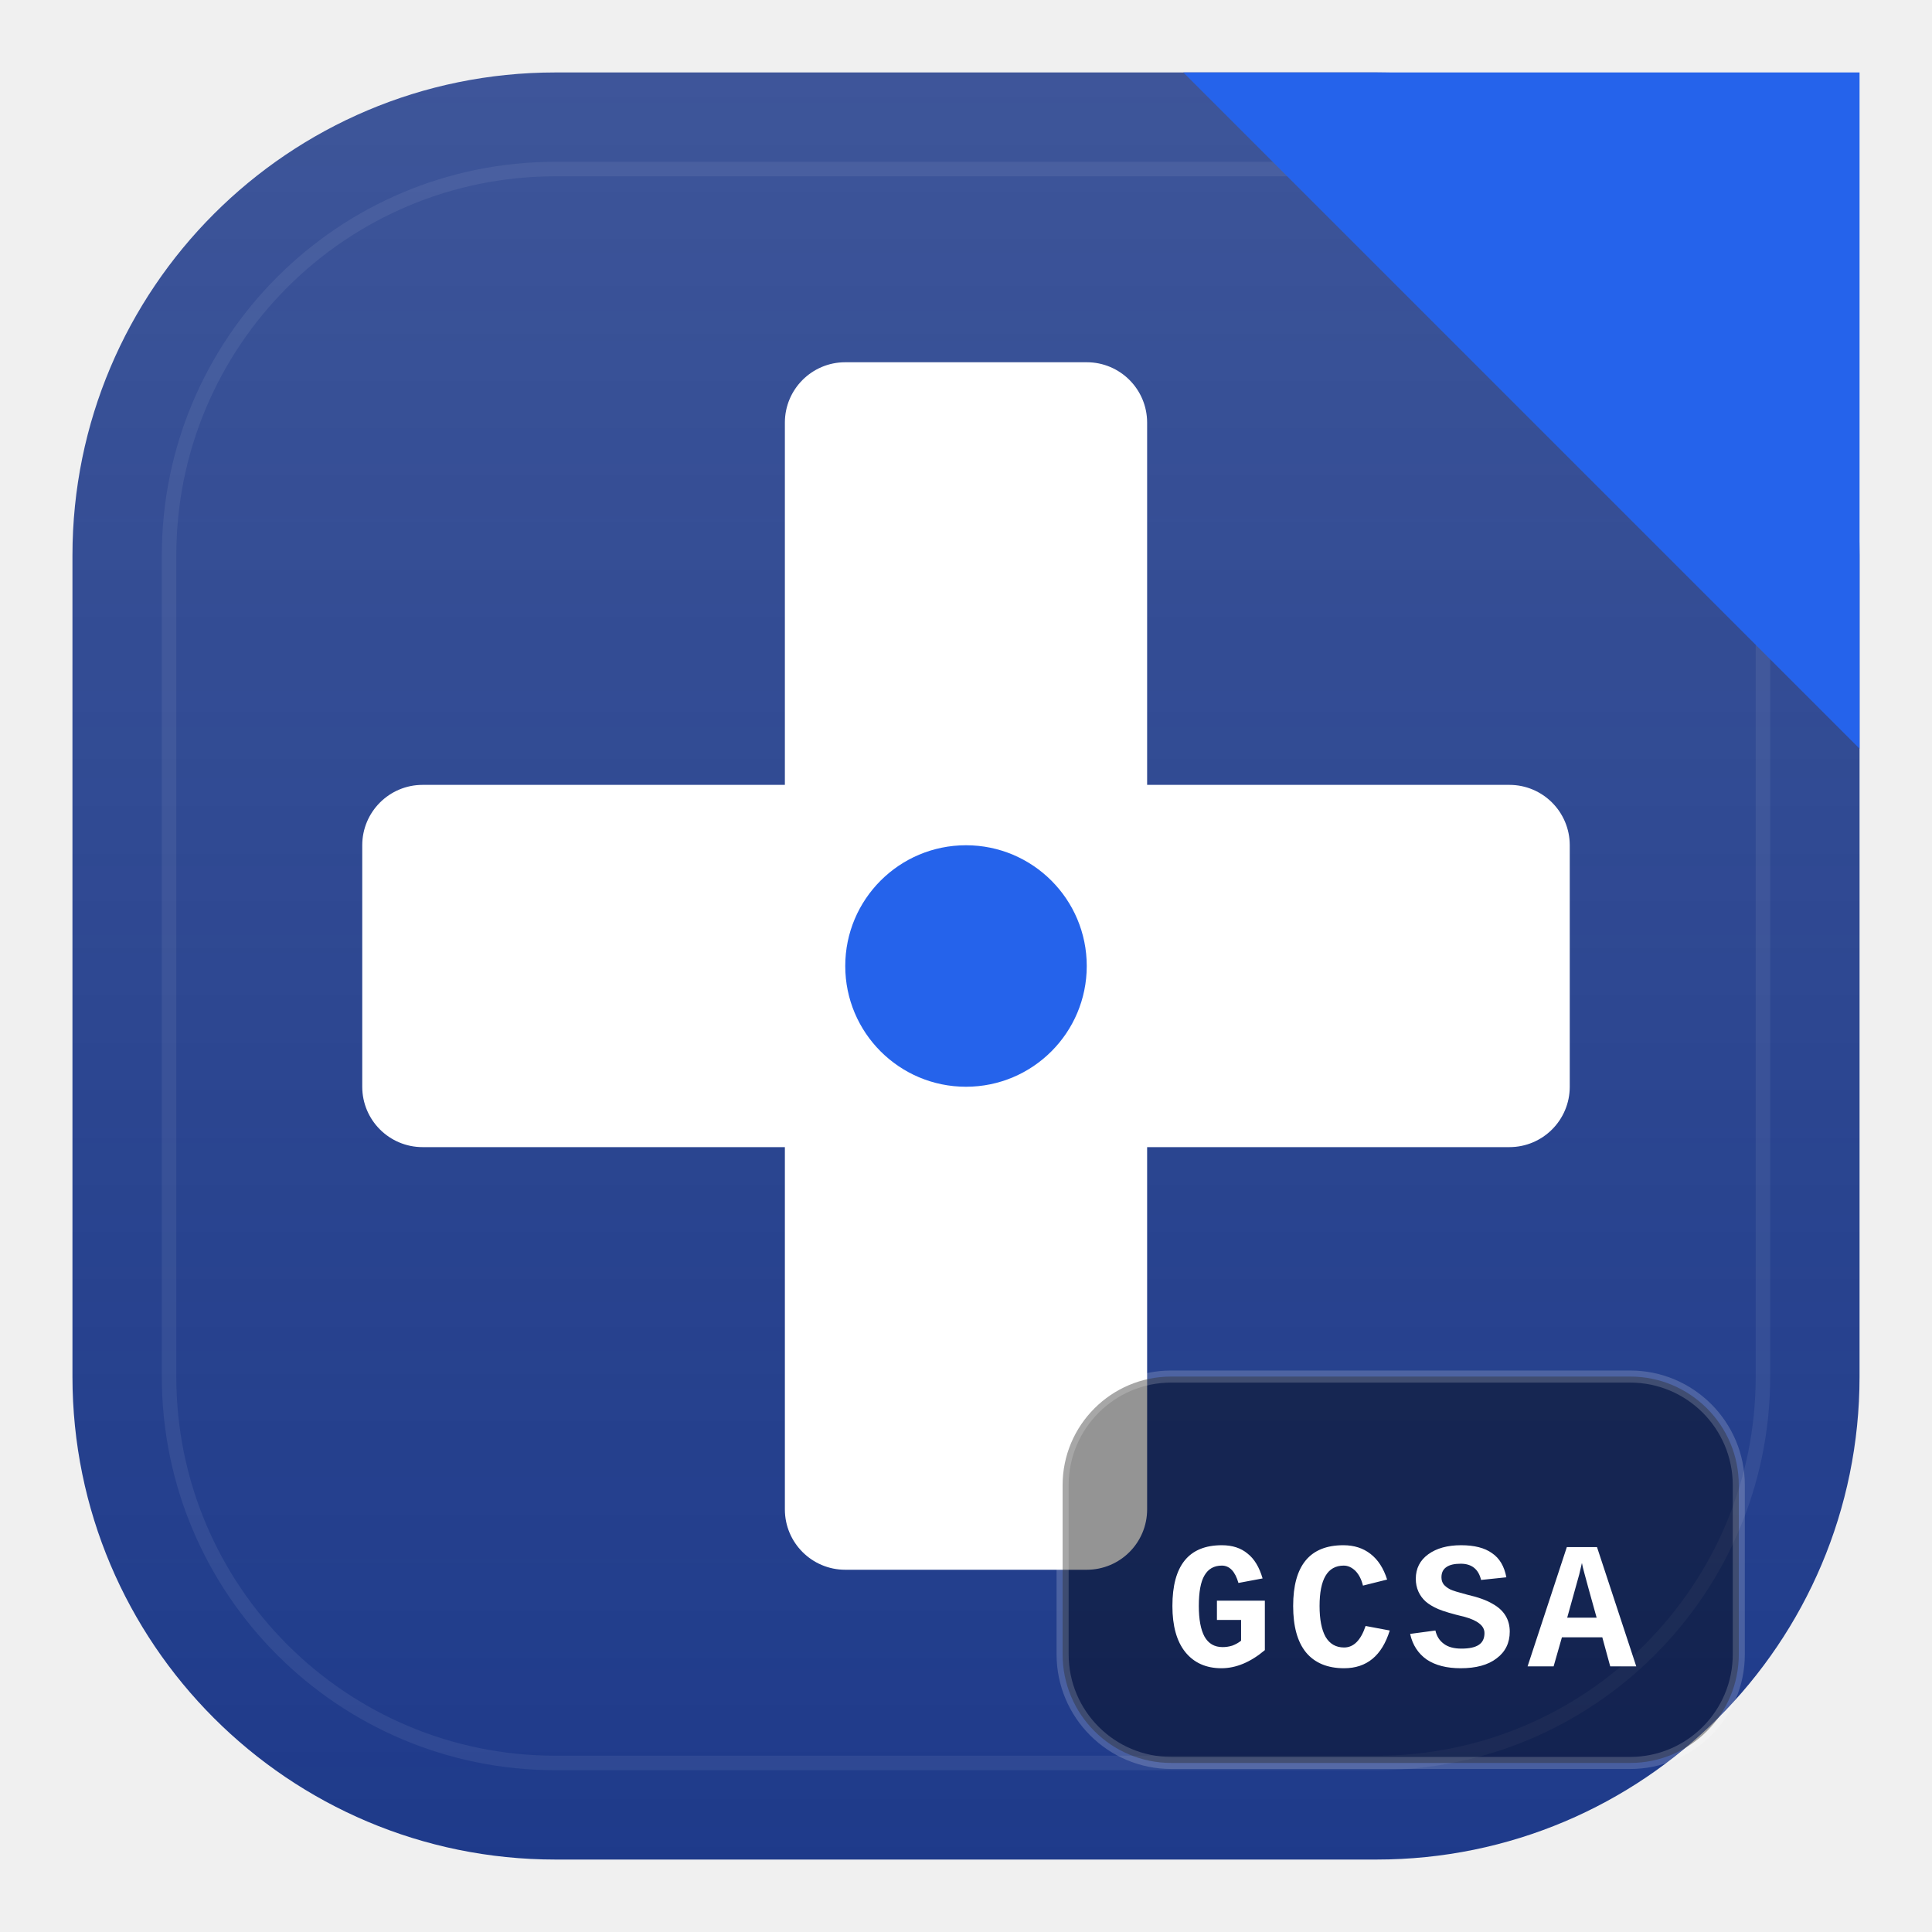
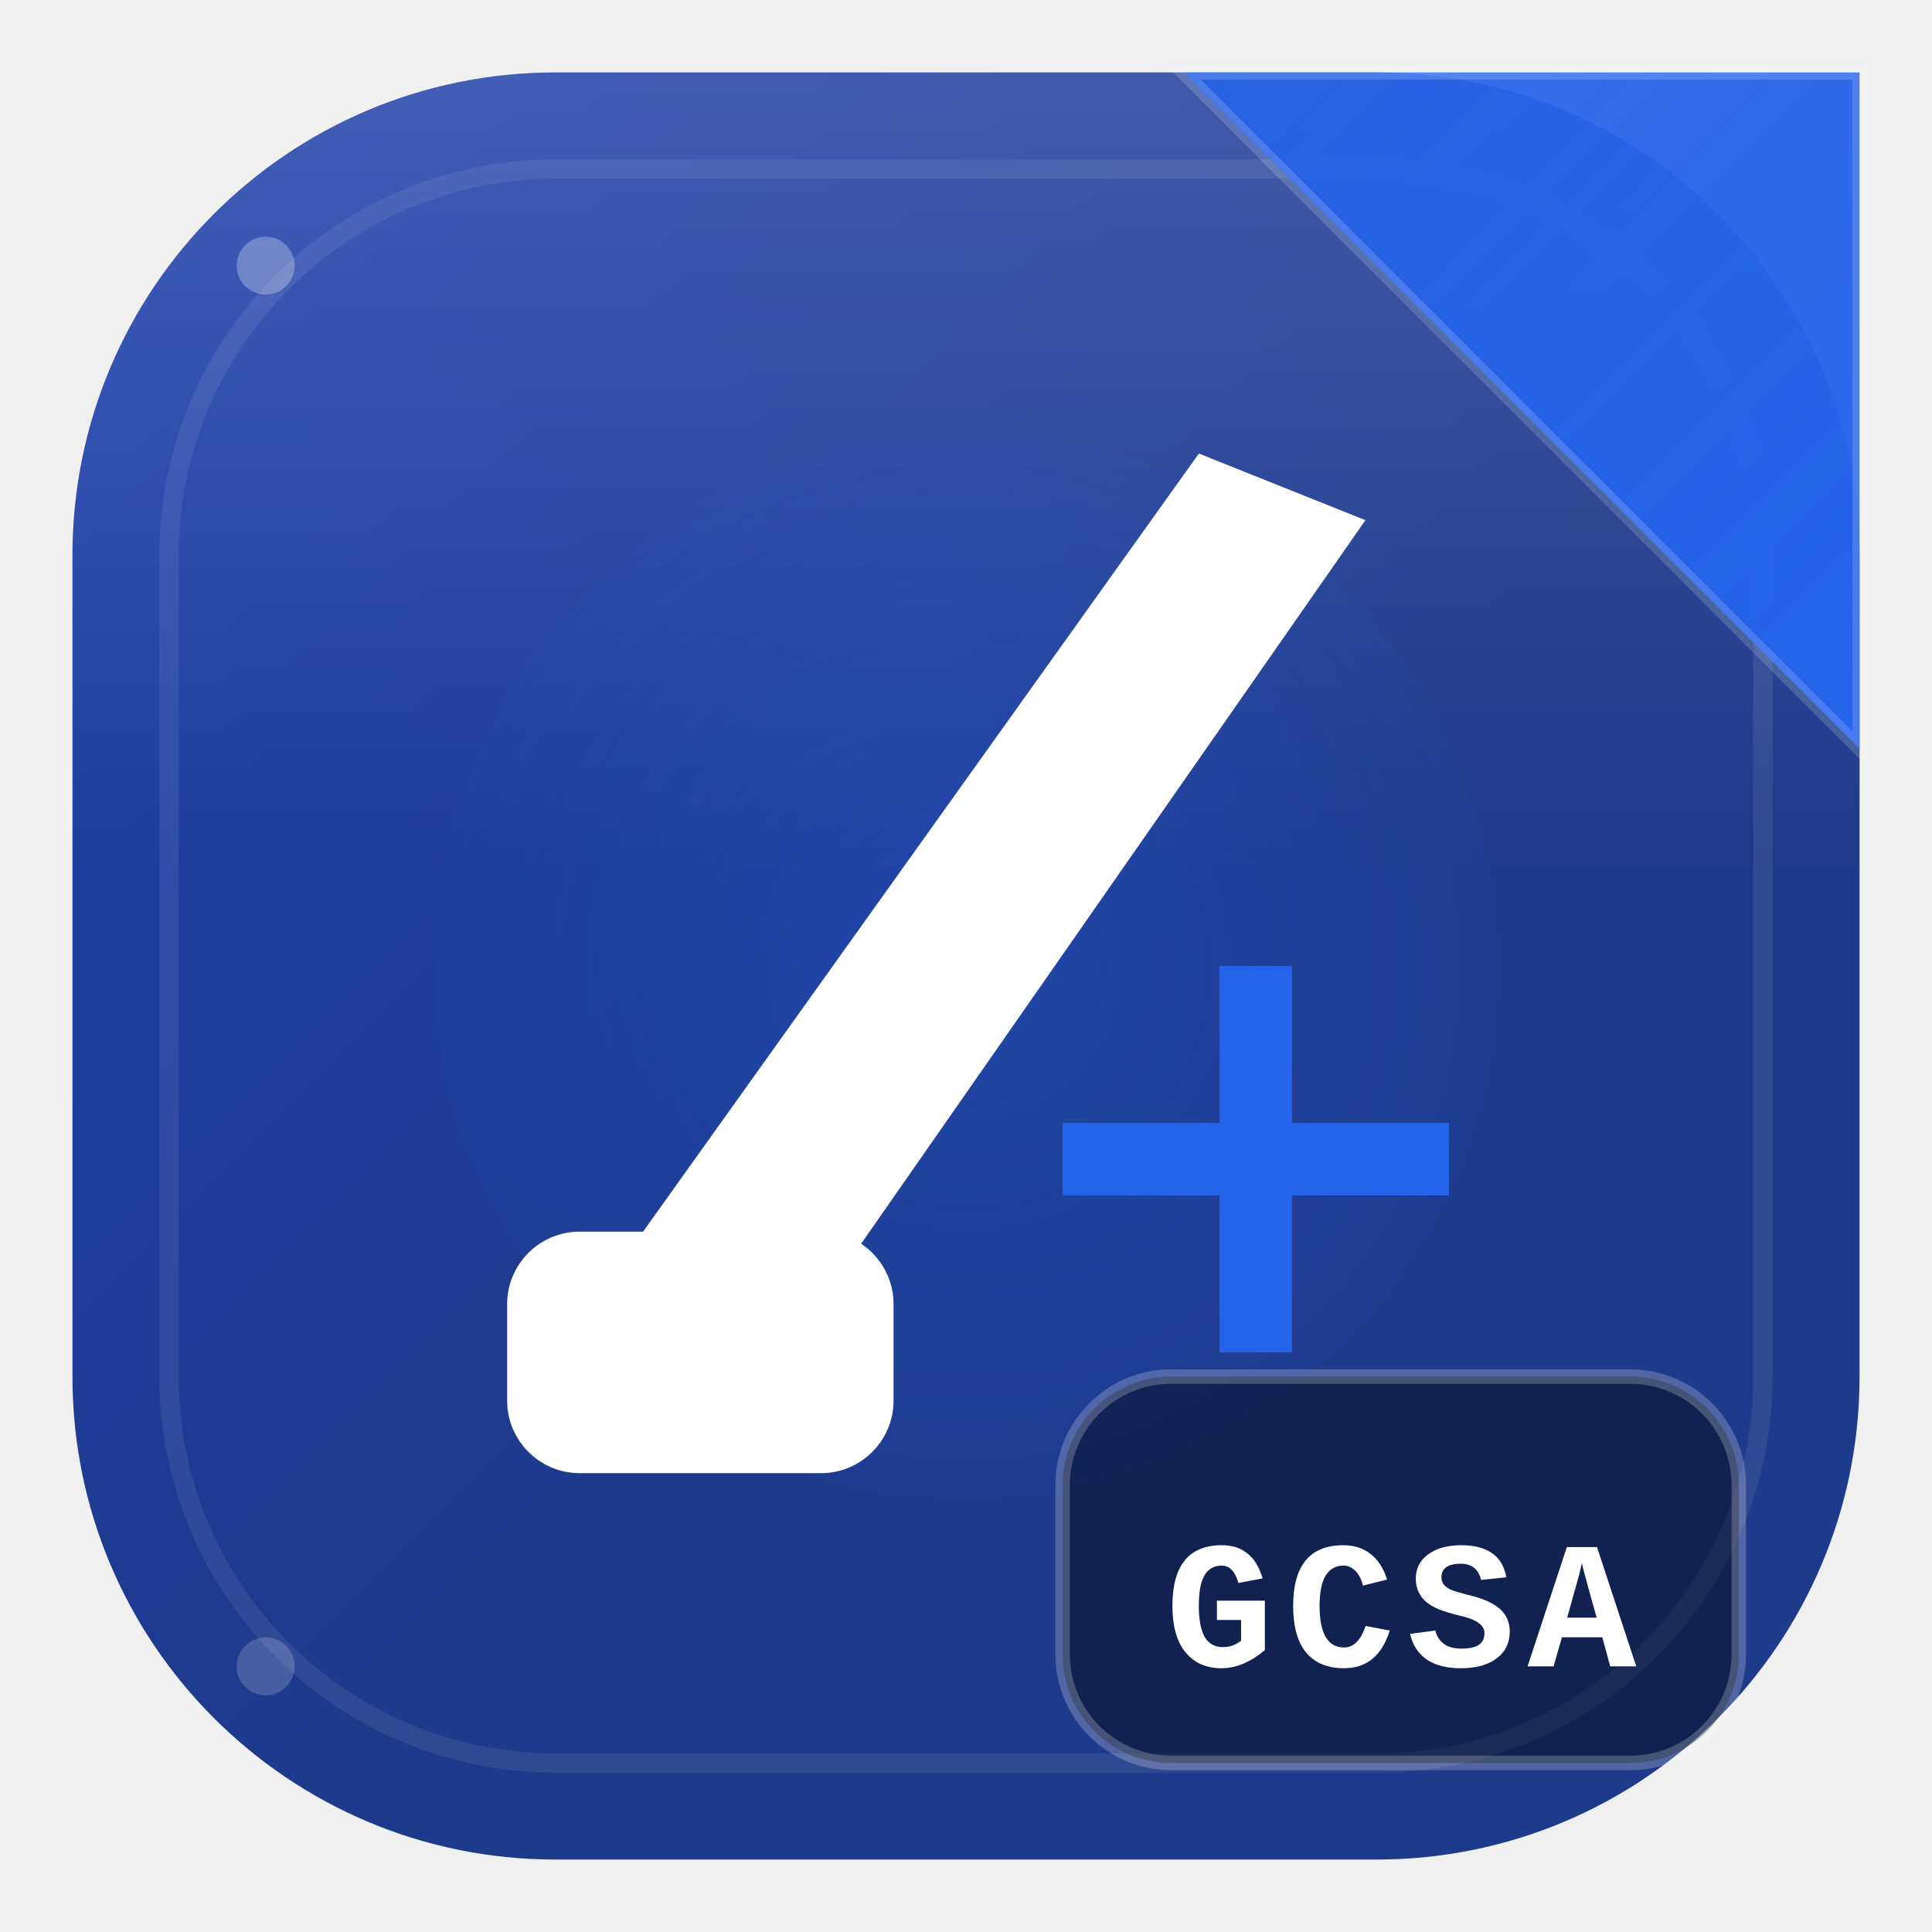
<svg xmlns="http://www.w3.org/2000/svg" viewBox="0 0 80 80" width="1024" height="1024">
  <defs>
-     <linearGradient id="tileGrad" x1="0" y1="0" x2="0" y2="1">
-       <stop offset="0" stop-color="#1e3a8a" stop-opacity="0.85" />
-       <stop offset="1" stop-color="#1e3a8a" />
+     <linearGradient id="tile" x1="0" y1="0" x2="1" y2="1">
+       <stop offset="0%" stop-color="#1e40af" />
+       <stop offset="55%" stop-color="#1e3a8a" />
+       <stop offset="100%" stop-color="#1e3a8a" />
    </linearGradient>
+     <linearGradient id="acc" x1="0" y1="0" x2="1" y2="1">
+       <stop offset="0%" stop-color="#2563eb" stop-opacity="0.9" />
+       <stop offset="100%" stop-color="#2563eb" />
+     </linearGradient>
+     <linearGradient id="hi" x1="0" y1="0" x2="0" y2="1">
+       <stop offset="0%" stop-color="#ffffff" stop-opacity="0.16" />
+       <stop offset="45%" stop-color="#ffffff" stop-opacity="0" />
+     </linearGradient>
+     <radialGradient id="glow" cx="0.5" cy="0.5" r="0.6">
+       <stop offset="0%" stop-color="#2563eb" stop-opacity="0.3" />
+       <stop offset="100%" stop-color="#2563eb" stop-opacity="0" />
+     </radialGradient>
  </defs>
-   <rect x="3" y="3" width="74" height="74" rx="20" fill="url(#tileGrad)" />
-   <rect x="7" y="7" width="66" height="66" rx="16" fill="none" stroke="rgba(255,255,255,0.07)" stroke-width="0.6" />
-   <path d="M 77 3 L 77 31 L 49 3 Z" fill="#2563eb" />
-   <g transform="scale(2.5)">
-     <rect x="13" y="6" width="6" height="20" rx="1" fill="#ffffff" />
-     <rect x="6" y="13" width="20" height="6" rx="1" fill="#ffffff" />
-     <circle cx="16" cy="16" r="2" fill="#2563eb" />
+   <rect x="3" y="3" width="74" height="74" rx="20" fill="url(#tile)" />
+   <rect x="3" y="3" width="74" height="74" rx="20" fill="url(#hi)" />
+   <rect x="7" y="7" width="66" height="66" rx="16" fill="none" stroke="rgba(255,255,255,0.08)" stroke-width="0.8" />
+   <path d="M 77 3 L 77 31 L 49 3 Z" fill="url(#acc)" />
+   <path d="M 77 3 L 77 31 L 49 3 Z" fill="none" stroke="rgba(255,255,255,0.16)" stroke-width="0.6" />
+   <ellipse cx="40" cy="40" rx="22" ry="22" fill="url(#glow)" />
+   <g fill="#ffffff" stroke="#ffffff" stroke-width="2">
+     <path d="M 25 55 L 50 20 L 55 22 L 32 55 Z" fill="#ffffff" />
+     <rect x="22" y="52" width="14" height="8" rx="2" fill="#ffffff" />
+     <g stroke="#2563eb" stroke-width="3">
+       <line x1="52" y1="40" x2="52" y2="56" />
+       <line x1="44" y1="48" x2="60" y2="48" />
+     </g>
  </g>
+   <circle cx="11" cy="11" r="1.2" fill="rgba(255,255,255,0.28)" />
+   <circle cx="11" cy="69" r="1.2" fill="rgba(255,255,255,0.18)" />
  <g transform="translate(44 57)">
-     <rect x="0" y="0" width="28" height="16" rx="4.5" fill="rgba(0,0,0,0.42)" />
-     <rect x="0" y="0" width="28" height="16" rx="4.5" fill="none" stroke="rgba(255,255,255,0.18)" stroke-width="0.5" />
+     <rect x="0" y="0" width="28" height="16" rx="4.5" fill="rgba(0,0,0,0.42)" stroke="rgba(255,255,255,0.22)" stroke-width="0.6" />
    <text x="14" y="12" text-anchor="middle" font-family="'JetBrains Mono', 'Courier New', monospace" font-size="7.5" font-weight="700" fill="#ffffff" letter-spacing="0.5">GCSA</text>
  </g>
</svg>
